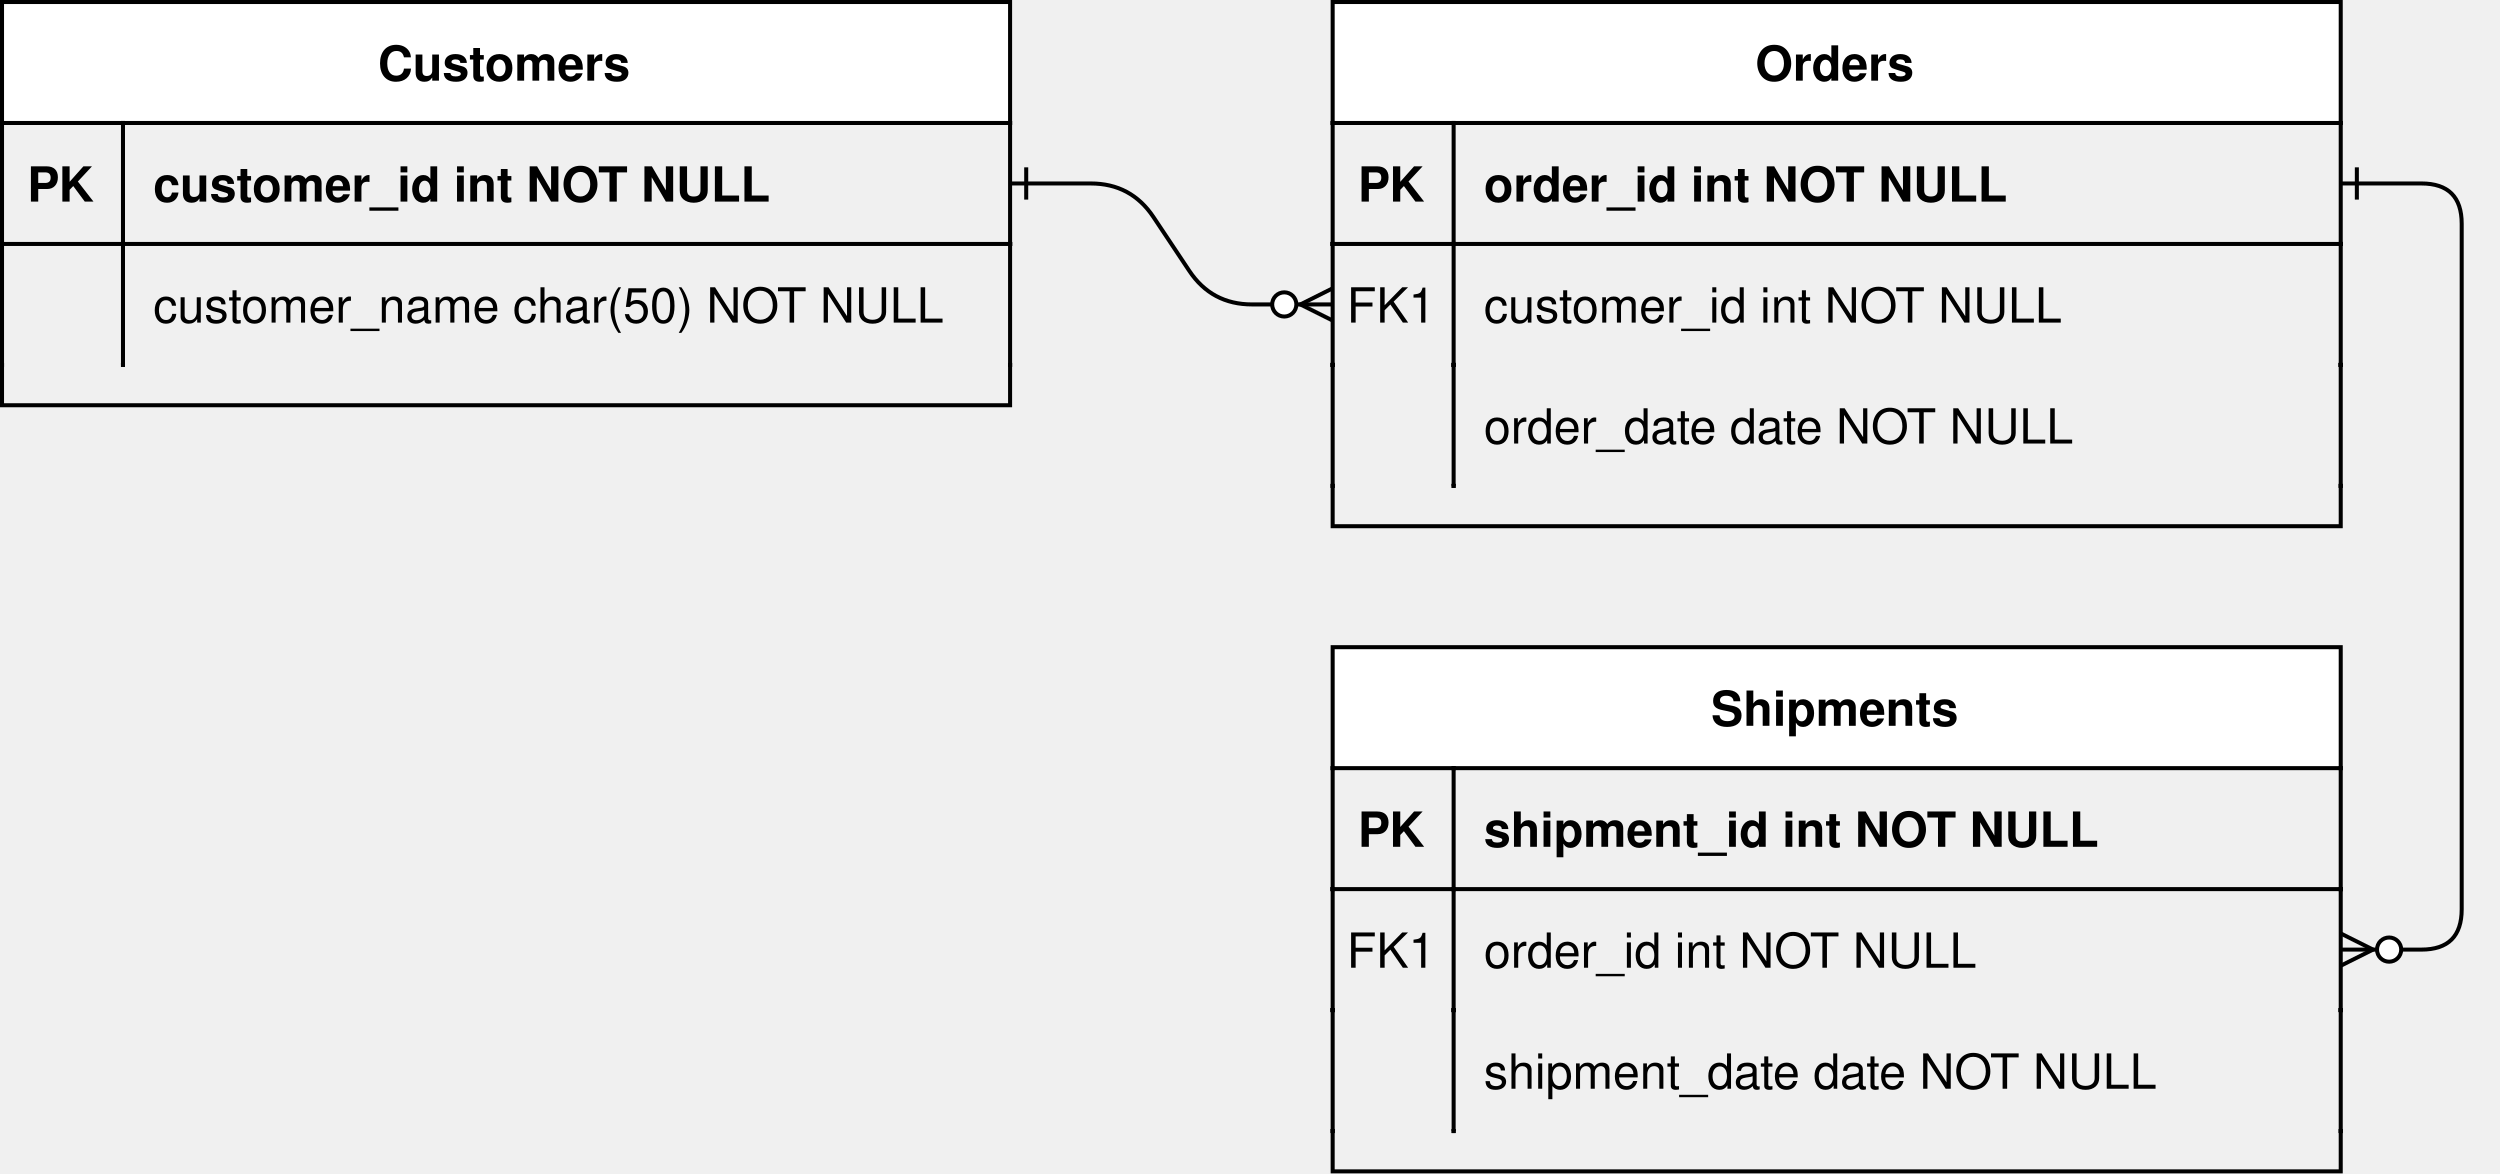
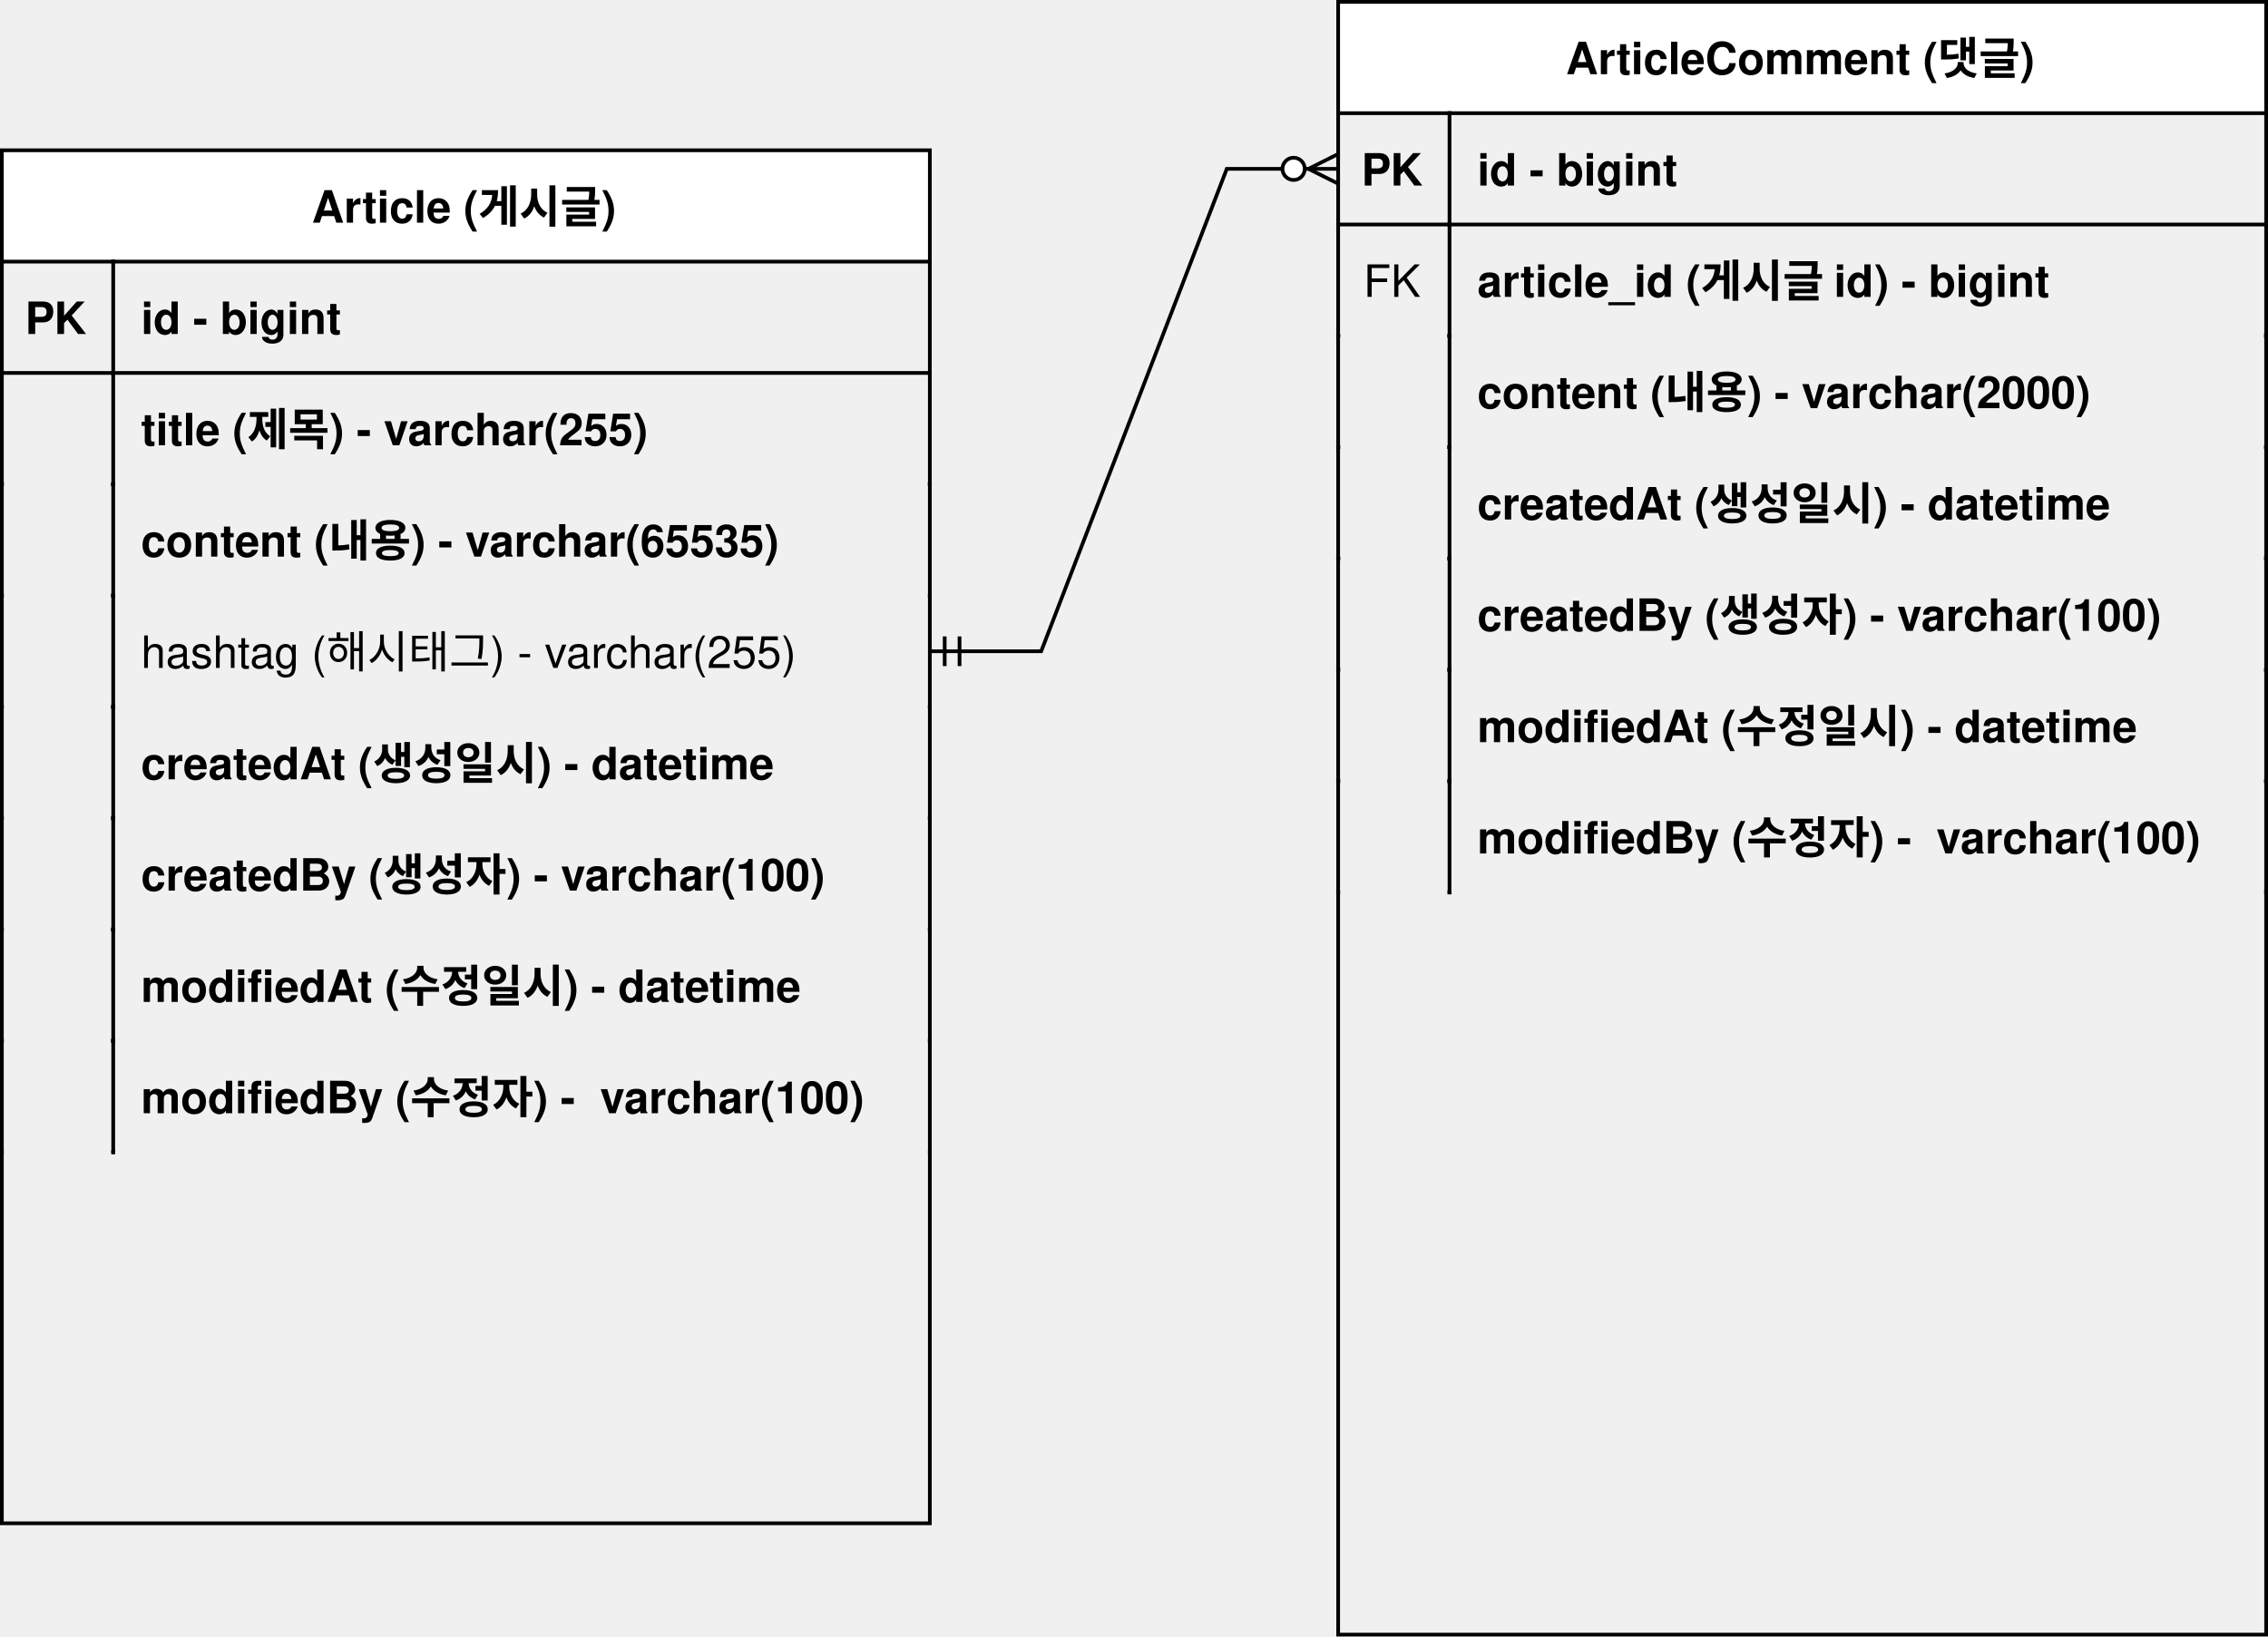
- <svg xmlns="http://www.w3.org/2000/svg" version="1.1" width="620px" height="291px" viewBox="-0.5 -0.5 620 291" content="&lt;mxfile host=&quot;app.diagrams.net&quot; modified=&quot;2022-09-06T13:53:42.715Z&quot; agent=&quot;5.0 (Windows NT 10.0; Win64; x64) AppleWebKit/537.36 (KHTML, like Gecko) Chrome/105.0.0.0 Safari/537.36&quot; etag=&quot;srpk4irBNb0awTPZiVGM&quot; version=&quot;20.2.8&quot; type=&quot;github&quot;&gt;&lt;diagram id=&quot;R2lEEEUBdFMjLlhIrx00&quot; name=&quot;Page-1&quot;&gt;7Vttb5s6GP01SHcfVoEJSfuxYckmLbmr2m77eOWCA9YIRsZ526+fDTaEOGlhd2m8JlLUwMMTg59zfGyfJpbrz9cfKcziKQlRYgE7XFvuBwsABwCXv4nIpowMbgZlIKI4lEl14AH/RDJoy+gChyhvJDJCEoazZjAgaYoC1ohBSsmqmTYjSfOuGYyQFngIYKJHv+OQxWX02rPr+CeEo1jd2bHllTlUyTKQxzAkq0YIrdmYpEw+4h2ic5iilPErU0h/IGp5o5gx0dNbC4z5ayayryJCogTBDOdXAZnzcJDzlPEMznEiyrzV0FA2xG/njizXp4Sw8mi+9lEisFIwlM80PnC1qgMV7bb4gP9+uZn8sFn6aeV+Y9NpdDd4ei9bWcJkIesra8M2quAo5PWXp/xWmG3uUQIZJumovjJEaXgr0OVJo/ufiJJHMoUp7/wwZ5Cy+hpJZfoY88dzPzgqRZ7b/FzvmnzOnCxogJ7pD+hJSkIaIfZMYl8CHjbYJiv3EZE5YnTDE1Y1xyomxdv8UkFaFGXZZCmUTIqqBqt73BFcEEsOTLcn21HDUlFSNVF2XX5qG+adhno7DfV3GypLozXED7Y6XocKFnVhFHhjlHJbMsoZGEapnt1kgnP9u5TqNxsCtveqlNIZ9YWGiOYar7iiZ+KQwaeCQQUJ5BTmChbwSYlBnHL9LVkSkCSBWY6L9DIS4yScwA1ZMNWQOhvO8BqF9+UMJnI5/ya8sVxSTMwFitXiMkxwlPLjgFNO3HFIUc6fZQJzJjMOknKJKEPrZ1mksPF2QFbDfYtlwNvHMtc+TKgGgl3hcl8WAAUU7zrDMLnnCwWYRgVmTUhEXUNKskc1+kQgE0RDdLRE5VRdFJ8PdZ8kRCCbloJQpBWd84b8xbvr21ee5fEH8Pm5U5/zl0inzCdpzijEBRyIA7VCAqwhI5m8T4Jm6jGoLKY4fiKM8Zn/EKzP0vplrCW2bktoj4ZsT0P27nMXbAnv6ywpVDvGYYjSckiKdSKs8d4D5d76VzXfBWN3ILbEw22NxxYA7mvW39PqT4QQ/sc/5APr1i5V+98vj+Lv18nEqpa6JsGjdLHMHeYZDHAaTcpP9nfw846B39o6OJ7Aa+LZP2el3L8q+zNK2T+1Ug40ZMefnS7gvtJYbAlAvzUAp5LGa63gwSLnfS7VEeyRRuOweFEX/zhYpujgzUUHj6ODN6fWQeUa/ia0ZqngTevyn0oFHd3PK1eIIWSIx+XbWchge7RMkUFH3zk/xDibF6J18To0rwNct5S343kdjr4lPqOpq8Pm2mm/OzPF7XD07fZbsjsq6ho8nekb5FwK4sXz6AqiMbOcvjc+I8nssNzsLpkntz0cfRv+V/seFVcN1kh981yZwmdle3TAyhQpBP9vd3yRQoOdD6BvxQ0cfC3rXxHVXB1U5d23VjxD96MDYsaooW5/+NLDv9gf1tZXOzp/1cM+GmQX+6PlcPz77A/wtu0PYL79AXT746V/ap6T99EBQWOmuIv3cSy9PLn3AXTvw8DB2Lb+5hsfQDc+KnVM4Vys9IMY0n88+93ZLPpNskD4af3jlvKr4PUvktzRLw==&lt;/diagram&gt;&lt;/mxfile&gt;" resource="https://app.diagrams.net/?libs=general;er&amp;src=about#HHYERIN0718%2Ffastcampus-project-board%2Ffeature%252F%25238-domain%2Fdocument%2Fproject-board-erd.svg">
+ <svg xmlns="http://www.w3.org/2000/svg" version="1.1" width="611px" height="441px" viewBox="-0.5 -0.5 611 441" content="&lt;mxfile host=&quot;app.diagrams.net&quot; modified=&quot;2022-09-06T14:12:45.895Z&quot; agent=&quot;5.0 (Windows NT 10.0; Win64; x64) AppleWebKit/537.36 (KHTML, like Gecko) Chrome/105.0.0.0 Safari/537.36&quot; etag=&quot;7_arXeTbJ4kMY2GhzVIX&quot; version=&quot;20.2.8&quot; type=&quot;github&quot;&gt;&lt;diagram id=&quot;R2lEEEUBdFMjLlhIrx00&quot; name=&quot;Page-1&quot;&gt;7V1tc5s4EP41mmk/JMOLsc1Hg53m5pJpLu3ctZ9uFCPbmgLyyYpj59efBJLBBhyo7dgBZtIpWoSEdh/tg1arMTDdYPWFwvnsnnjIB4bmrYA5BIaha2af/yck61himXYsmFLsyUqJ4Bt+RepJKX3GHlpsVWSE+AzPt4VjEoZozLZkkFLysl1tQvztXudwijKCb2PoZ6X/YI/NYmnf0hL5LcLTmepZ1+SdAKrKUrCYQY+8bInQit2QkMlXfEA0gCEKGb9zD+kvRIE1mjEmRjoAxg3/m4ja11NCpj6Cc7y4HpOAi8cLXuVmAgPsCzWnGnJkQ7w7cwRMlxLC4qtg5SJf2EqZIX6nm4K7Gz1Q0W6JB9yr5frul8bC2xfzb3Z/P33oPV0ZcStL6D9L/Q4ow2MfuSQI4pF/AiMH9F1gm2A0AE4f9LXPUoFsrazCdTkXlww+CZGzYJAyCR5T4wIOBwZxyEduDvWo7PtwvsBR9Vgyw753B9fkmamGVMmZ4BXyHmPsiLocRne8MVEUjQsrfJMvI25DH09Dfj3mIxA9OhQt+LvcwQWTNbLKk/pcIsrQKiWSyvyCSIAYXfMq8m6nJ0EjJ1JXFl8SVBoKlbMUIjsdKYQSZtNN05veHvnMgSHHVKXu9F5Od+ZOb9DnKgkhQw55Dr1FGjL8IjXQRBQBqQKozAyoCvHCLcAw9JPx7iJDmNejZP4d0iliUjAnWBh2tETxXI0wgH3fJT4RAAtJiFS1aNiWw/+4Ilzt2gIWfwGXl/WkzP9EdcpcEi4Y5UAVXSGOlxckMOMwMpf9+GiiXoNKLYvrJ8IYn/pF6No7+d6G3Hrblm9BbNfmaYRtGbuqZTsZyz78WcW2hI914kdOd4Y9D4WxZxBEARN755gyV/8bne8aY9cflLSHWdoeKQOYFfWfM8MrtvYOM9jK2JlXN7Qr/u8JT8XsuDyjK6cf13UWczjG4fQufrK7gwrrFKhYFc9S46goKdXcO8Ck22RHr53Q0Zf9ljiZo+9lLHtziY6+pP67pfVfd8fez9gVxt/7/0YO/lP0iW+Iz/2RC/oOsN3NR3/U9OdasUDOGupA/DSOAuyWAk5DAfa5KUAFfH7TtJfFAHZp9dedAXQ9Y1YRm0nHegzgdIT/twdgYCuPv4R0PIP0k6Fpe+I/NXP85WFTZ8f/19MP7nuCrrPsdf67maOf/tc/rsxGR3kS15PBRlkyKPT8uvGOrj/fttk4zwXO+FL634PdWvv+/HFn4zpjiniX3kB6f/7RbwJ7GF10AJ88ggaGwEnWA4oPPP4YwwG6QGD8DhUcE0bN44I2EHQqLrDOzgXZUNAFTvkDJnG3oVyQDQVJLnDWe7hgBGxtd0mg12dFcEwENY8G2mDQqWigf24aUEkLtaUBu5k00MmGgwLi4QneWhP0gd0XFwMN2Fa7JvgNHDWODDpGBlgtGRyFDDapmOcjg8NifxdPBp0CA9SeDLJxP0UGqUVBlgySRYFrCHG7NHgDSHVmg3yPlvUYMtEY7M86aFONQZTEHj+ilgNaWQboHYEC8g162BbBB6f3Kkm+5fMHLyXL18huE9QpzXcD3TYZwMgG7pub6FsBF83j78N2AT64u6+S51XZ3Z8919fI7gRc4Kwvq/9eaf3X3rlnw/EMM/XFHa/fXJHwNcjN87KsuqzcjgmaOnv+3CVshT2dyNCPAgLOjFD8KtZhvrRbepUWlV9w4MMQ3SLo7YgcEp1NLoBLWSr5YBG/glSSMyQD56LgwGTgEzgC5GHVnl7gfkqZoxj0tWaMfCsfmBvctSyzGmucgyHyoHKkeF+7+SOBVGHzp2WNU7HG+ROJ9UOTxD8WbegN3TfSs8HgGVzMGJzGvDEUG0Uxb8jo/jDKLYvD/D3g9A9dfVwKjxwfO43jDqPCp2bLHSfjjrMnHhvZj9E6c0cM++Zxh7Lquc6kXApzHGkFUgSj5tFIhU/PlkZORiNnT1w+OFHhg9FIQ4825uQsvNdxlroxSHuqUSqiwqnGlkFOxSDnz3Y+OPfhgzFIQw9E5qRBvO9JmLrxSHssUiqi3UK/BB7pnJtHVMNN4ZGGbqKbxScq3+kQTd2IpN1Vl1tEb/sP5E2RUjnXKmbrR+RDhkk4Su7EhomJRDcE1bDAlz4Ahd5A/EoDL44eXxEl38k9DNeKfpJ7AQy9rxGSqBgwUhSEVpj9UI3x659Cfm3J0nCVqjZUHMXflK5/pAupp0QxeSwqqefi4YsxFyJKihbkmY7RPt1KXTLFgkU083Z8ZXM6Jw2XjZBG9lhuv/EeTD6QKAt/g3ZFWYrWbGu7iXik8qkEg5mGOjsN6bsNxZrINPQ2mHkx+VWLuHryUyTm6H8=&lt;/diagram&gt;&lt;/mxfile&gt;" resource="https://app.diagrams.net/?src=about#HHYERIN0718%2Ffastcampus-project-board%2Ffeature%252F%25238-domain%2Fdocument%2Fproject-board-erd.svg">
  <defs>
-     <clipPath id="mx-clip-330-30-30-30-0">
-       <rect x="330" y="30" width="30" height="30" />
+     <clipPath id="mx-clip-360-30-30-30-0">
+       <rect x="360" y="30" width="30" height="30" />
    </clipPath>
-     <clipPath id="mx-clip-366-30-214-30-0">
-       <rect x="366" y="30" width="214" height="30" />
+     <clipPath id="mx-clip-396-30-214-30-0">
+       <rect x="396" y="30" width="214" height="30" />
    </clipPath>
-     <clipPath id="mx-clip-330-60-30-30-0">
-       <rect x="330" y="60" width="30" height="30" />
+     <clipPath id="mx-clip-360-60-30-30-0">
+       <rect x="360" y="60" width="30" height="30" />
    </clipPath>
-     <clipPath id="mx-clip-366-60-214-30-0">
-       <rect x="366" y="60" width="214" height="30" />
+     <clipPath id="mx-clip-396-60-214-30-0">
+       <rect x="396" y="60" width="214" height="30" />
    </clipPath>
-     <clipPath id="mx-clip-366-90-214-30-0">
-       <rect x="366" y="90" width="214" height="30" />
+     <clipPath id="mx-clip-396-90-214-30-0">
+       <rect x="396" y="90" width="214" height="30" />
    </clipPath>
-     <clipPath id="mx-clip-330-190-30-30-0">
-       <rect x="330" y="190" width="30" height="30" />
+     <clipPath id="mx-clip-396-120-214-30-0">
+       <rect x="396" y="120" width="214" height="30" />
    </clipPath>
-     <clipPath id="mx-clip-366-190-214-30-0">
-       <rect x="366" y="190" width="214" height="30" />
+     <clipPath id="mx-clip-396-150-214-30-0">
+       <rect x="396" y="150" width="214" height="30" />
    </clipPath>
-     <clipPath id="mx-clip-330-220-30-30-0">
-       <rect x="330" y="220" width="30" height="30" />
+     <clipPath id="mx-clip-396-180-214-30-0">
+       <rect x="396" y="180" width="214" height="30" />
    </clipPath>
-     <clipPath id="mx-clip-366-220-214-30-0">
-       <rect x="366" y="220" width="214" height="30" />
+     <clipPath id="mx-clip-396-210-214-30-0">
+       <rect x="396" y="210" width="214" height="30" />
    </clipPath>
-     <clipPath id="mx-clip-366-250-214-30-0">
-       <rect x="366" y="250" width="214" height="30" />
+     <clipPath id="mx-clip-0-70-30-30-0">
+       <rect x="0" y="70" width="30" height="30" />
    </clipPath>
-     <clipPath id="mx-clip-0-30-30-30-0">
-       <rect x="0" y="30" width="30" height="30" />
+     <clipPath id="mx-clip-36-70-214-30-0">
+       <rect x="36" y="70" width="214" height="30" />
    </clipPath>
-     <clipPath id="mx-clip-36-30-214-30-0">
-       <rect x="36" y="30" width="214" height="30" />
+     <clipPath id="mx-clip-36-100-214-30-0">
+       <rect x="36" y="100" width="214" height="30" />
    </clipPath>
-     <clipPath id="mx-clip-36-60-214-30-0">
-       <rect x="36" y="60" width="214" height="30" />
+     <clipPath id="mx-clip-36-130-214-30-0">
+       <rect x="36" y="130" width="214" height="30" />
+     </clipPath>
+     <clipPath id="mx-clip-36-160-214-30-0">
+       <rect x="36" y="160" width="214" height="30" />
+     </clipPath>
+     <clipPath id="mx-clip-36-190-214-30-0">
+       <rect x="36" y="190" width="214" height="30" />
+     </clipPath>
+     <clipPath id="mx-clip-36-220-214-30-0">
+       <rect x="36" y="220" width="214" height="30" />
+     </clipPath>
+     <clipPath id="mx-clip-36-250-214-30-0">
+       <rect x="36" y="250" width="214" height="30" />
+     </clipPath>
+     <clipPath id="mx-clip-36-280-214-30-0">
+       <rect x="36" y="280" width="214" height="30" />
    </clipPath>
  </defs>
  <g>
-     <path d="M 250 45 L 270 45 Q 280 45 285.55 53.32 L 294.45 66.68 Q 300 75 310 75 L 330 75" fill="none" stroke="rgb(0, 0, 0)" stroke-miterlimit="10" pointer-events="stroke" />
-     <path d="M 254 41 L 254 49" fill="none" stroke="rgb(0, 0, 0)" stroke-miterlimit="10" pointer-events="all" />
-     <ellipse cx="318" cy="75" rx="3" ry="3" fill="#ffffff" stroke="rgb(0, 0, 0)" pointer-events="all" />
-     <path d="M 330 71 L 322 75 L 330 79" fill="none" stroke="rgb(0, 0, 0)" stroke-miterlimit="10" pointer-events="all" />
-     <path d="M 580 45 L 600 45 Q 610 45 610 55 L 610 225 Q 610 235 600 235 L 580 235" fill="none" stroke="rgb(0, 0, 0)" stroke-miterlimit="10" pointer-events="stroke" />
-     <path d="M 584 41 L 584 49" fill="none" stroke="rgb(0, 0, 0)" stroke-miterlimit="10" pointer-events="all" />
-     <ellipse cx="592" cy="235" rx="3" ry="3" fill="#ffffff" stroke="rgb(0, 0, 0)" pointer-events="all" />
-     <path d="M 580 239 L 588 235 L 580 231" fill="none" stroke="rgb(0, 0, 0)" stroke-miterlimit="10" pointer-events="all" />
-     <path d="M 330 30 L 330 0 L 580 0 L 580 30" fill="rgb(255, 255, 255)" stroke="rgb(0, 0, 0)" stroke-miterlimit="10" pointer-events="all" />
-     <path d="M 330 30 L 330 130 L 580 130 L 580 30" fill="none" stroke="rgb(0, 0, 0)" stroke-miterlimit="10" pointer-events="none" />
-     <path d="M 330 30 L 580 30" fill="none" stroke="rgb(0, 0, 0)" stroke-miterlimit="10" pointer-events="none" />
-     <path d="M 360 30 L 360 60 L 360 90 L 360 120" fill="none" stroke="rgb(0, 0, 0)" stroke-miterlimit="10" pointer-events="none" />
+     <path d="M 360 30 L 360 0 L 610 0 L 610 30" fill="rgb(255, 255, 255)" stroke="rgb(0, 0, 0)" stroke-miterlimit="10" pointer-events="all" />
+     <path d="M 360 30 L 360 440 L 610 440 L 610 30" fill="none" stroke="rgb(0, 0, 0)" stroke-miterlimit="10" pointer-events="none" />
+     <path d="M 360 30 L 610 30" fill="none" stroke="rgb(0, 0, 0)" stroke-miterlimit="10" pointer-events="none" />
+     <path d="M 390 30 L 390 60 L 390 90 L 390 120 L 390 150 L 390 180 L 390 210 L 390 240" fill="none" stroke="rgb(0, 0, 0)" stroke-miterlimit="10" pointer-events="none" />
    <g fill="rgb(0, 0, 0)" font-family="Helvetica" font-weight="bold" pointer-events="none" text-anchor="middle" font-size="12px">
-       <text x="454.5" y="19.5">Orders</text>
+       <text x="484.5" y="19.5">ArticleComment (댓글)</text>
    </g>
-     <path d="M 330 30 M 580 30 M 580 60 L 330 60" fill="none" stroke="rgb(0, 0, 0)" stroke-linecap="square" stroke-miterlimit="10" pointer-events="none" />
-     <path d="M 330 30 M 360 30 M 360 60 M 330 60" fill="none" stroke="rgb(0, 0, 0)" stroke-linecap="square" stroke-miterlimit="10" pointer-events="none" />
-     <g fill="rgb(0, 0, 0)" font-family="Helvetica" font-weight="bold" pointer-events="none" clip-path="url(#mx-clip-330-30-30-30-0)" text-anchor="middle" font-size="12px">
-       <text x="344.5" y="49.5">PK</text>
+     <path d="M 360 30 M 610 30 M 610 60 L 360 60" fill="none" stroke="rgb(0, 0, 0)" stroke-linecap="square" stroke-miterlimit="10" pointer-events="none" />
+     <path d="M 360 30 M 390 30 M 390 60 M 360 60" fill="none" stroke="rgb(0, 0, 0)" stroke-linecap="square" stroke-miterlimit="10" pointer-events="none" />
+     <g fill="rgb(0, 0, 0)" font-family="Helvetica" font-weight="bold" pointer-events="none" clip-path="url(#mx-clip-360-30-30-30-0)" text-anchor="middle" font-size="12px">
+       <text x="374.5" y="49.5">PK</text>
    </g>
-     <path d="M 360 30 M 580 30 M 580 60 M 360 60" fill="none" stroke="rgb(0, 0, 0)" stroke-linecap="square" stroke-miterlimit="10" pointer-events="none" />
-     <g fill="rgb(0, 0, 0)" font-family="Helvetica" font-weight="bold" text-decoration="underline" pointer-events="none" clip-path="url(#mx-clip-366-30-214-30-0)" font-size="12px">
-       <text x="367.5" y="49.5">order_id int NOT NULL </text>
+     <path d="M 390 30 M 610 30 M 610 60 M 390 60" fill="none" stroke="rgb(0, 0, 0)" stroke-linecap="square" stroke-miterlimit="10" pointer-events="none" />
+     <g fill="rgb(0, 0, 0)" font-family="Helvetica" font-weight="bold" text-decoration="underline" pointer-events="none" clip-path="url(#mx-clip-396-30-214-30-0)" font-size="12px">
+       <text x="397.5" y="49.5">id - bigint</text>
    </g>
-     <path d="M 330 60 M 580 60 M 580 90 M 330 90" fill="none" stroke="rgb(0, 0, 0)" stroke-linecap="square" stroke-miterlimit="10" pointer-events="none" />
-     <path d="M 330 60 M 360 60 M 360 90 M 330 90" fill="none" stroke="rgb(0, 0, 0)" stroke-linecap="square" stroke-miterlimit="10" pointer-events="none" />
-     <g fill="rgb(0, 0, 0)" font-family="Helvetica" pointer-events="none" clip-path="url(#mx-clip-330-60-30-30-0)" text-anchor="middle" font-size="12px">
-       <text x="344.5" y="79.5">FK1</text>
+     <path d="M 360 60 M 610 60 M 610 90 M 360 90" fill="none" stroke="rgb(0, 0, 0)" stroke-linecap="square" stroke-miterlimit="10" pointer-events="none" />
+     <path d="M 360 60 M 390 60 M 390 90 M 360 90" fill="none" stroke="rgb(0, 0, 0)" stroke-linecap="square" stroke-miterlimit="10" pointer-events="none" />
+     <g fill="rgb(0, 0, 0)" font-family="Helvetica" pointer-events="none" clip-path="url(#mx-clip-360-60-30-30-0)" text-anchor="middle" font-size="12px">
+       <text x="374.5" y="79.5">FK</text>
    </g>
-     <path d="M 360 60 M 580 60 M 580 90 M 360 90" fill="none" stroke="rgb(0, 0, 0)" stroke-linecap="square" stroke-miterlimit="10" pointer-events="none" />
-     <g fill="rgb(0, 0, 0)" font-family="Helvetica" pointer-events="none" clip-path="url(#mx-clip-366-60-214-30-0)" font-size="12px">
-       <text x="367.5" y="79.5">customer_id int NOT NULL</text>
+     <path d="M 390 60 M 610 60 M 610 90 M 390 90" fill="none" stroke="rgb(0, 0, 0)" stroke-linecap="square" stroke-miterlimit="10" pointer-events="none" />
+     <g fill="rgb(0, 0, 0)" font-family="Helvetica" font-weight="bold" pointer-events="none" clip-path="url(#mx-clip-396-60-214-30-0)" font-size="12px">
+       <text x="397.5" y="79.5">article_id (게시글 id) - bigint</text>
    </g>
-     <path d="M 330 90 M 580 90 M 580 120 M 330 120" fill="none" stroke="rgb(0, 0, 0)" stroke-linecap="square" stroke-miterlimit="10" pointer-events="none" />
-     <path d="M 330 90 M 360 90 M 360 120 M 330 120" fill="none" stroke="rgb(0, 0, 0)" stroke-linecap="square" stroke-miterlimit="10" pointer-events="none" />
-     <path d="M 360 90 M 580 90 M 580 120 M 360 120" fill="none" stroke="rgb(0, 0, 0)" stroke-linecap="square" stroke-miterlimit="10" pointer-events="none" />
-     <g fill="rgb(0, 0, 0)" font-family="Helvetica" pointer-events="none" clip-path="url(#mx-clip-366-90-214-30-0)" font-size="12px">
-       <text x="367.5" y="109.5">order_date date NOT NULL</text>
+     <path d="M 360 90 M 610 90 M 610 120 M 360 120" fill="none" stroke="rgb(0, 0, 0)" stroke-linecap="square" stroke-miterlimit="10" pointer-events="none" />
+     <path d="M 360 90 M 390 90 M 390 120 M 360 120" fill="none" stroke="rgb(0, 0, 0)" stroke-linecap="square" stroke-miterlimit="10" pointer-events="none" />
+     <path d="M 390 90 M 610 90 M 610 120 M 390 120" fill="none" stroke="rgb(0, 0, 0)" stroke-linecap="square" stroke-miterlimit="10" pointer-events="none" />
+     <g fill="rgb(0, 0, 0)" font-family="Helvetica" font-weight="bold" pointer-events="none" clip-path="url(#mx-clip-396-90-214-30-0)" font-size="12px">
+       <text x="397.5" y="109.5">content (내용) - varchar(2000)</text>
    </g>
-     <path d="M 330 190 L 330 160 L 580 160 L 580 190" fill="rgb(255, 255, 255)" stroke="rgb(0, 0, 0)" stroke-miterlimit="10" pointer-events="none" />
-     <path d="M 330 190 L 330 290 L 580 290 L 580 190" fill="none" stroke="rgb(0, 0, 0)" stroke-miterlimit="10" pointer-events="none" />
-     <path d="M 330 190 L 580 190" fill="none" stroke="rgb(0, 0, 0)" stroke-miterlimit="10" pointer-events="none" />
-     <path d="M 360 190 L 360 220 L 360 250 L 360 280" fill="none" stroke="rgb(0, 0, 0)" stroke-miterlimit="10" pointer-events="none" />
+     <path d="M 360 120 M 610 120 M 610 150 M 360 150" fill="none" stroke="rgb(0, 0, 0)" stroke-linecap="square" stroke-miterlimit="10" pointer-events="none" />
+     <path d="M 360 120 M 390 120 M 390 150 M 360 150" fill="none" stroke="rgb(0, 0, 0)" stroke-linecap="square" stroke-miterlimit="10" pointer-events="none" />
+     <path d="M 390 120 M 610 120 M 610 150 M 390 150" fill="none" stroke="rgb(0, 0, 0)" stroke-linecap="square" stroke-miterlimit="10" pointer-events="none" />
+     <g fill="rgb(0, 0, 0)" font-family="Helvetica" font-weight="bold" pointer-events="none" clip-path="url(#mx-clip-396-120-214-30-0)" font-size="12px">
+       <text x="397.5" y="139.5">createdAt (생성일시) - datetime</text>
+     </g>
+     <path d="M 360 150 M 610 150 M 610 180 M 360 180" fill="none" stroke="rgb(0, 0, 0)" stroke-linecap="square" stroke-miterlimit="10" pointer-events="none" />
+     <path d="M 360 150 M 390 150 M 390 180 M 360 180" fill="none" stroke="rgb(0, 0, 0)" stroke-linecap="square" stroke-miterlimit="10" pointer-events="none" />
+     <path d="M 390 150 M 610 150 M 610 180 M 390 180" fill="none" stroke="rgb(0, 0, 0)" stroke-linecap="square" stroke-miterlimit="10" pointer-events="none" />
+     <g fill="rgb(0, 0, 0)" font-family="Helvetica" font-weight="bold" pointer-events="none" clip-path="url(#mx-clip-396-150-214-30-0)" font-size="12px">
+       <text x="397.5" y="169.5">createdBy (생성자) - varchar(100)</text>
+     </g>
+     <path d="M 360 180 M 610 180 M 610 210 M 360 210" fill="none" stroke="rgb(0, 0, 0)" stroke-linecap="square" stroke-miterlimit="10" pointer-events="none" />
+     <path d="M 360 180 M 390 180 M 390 210 M 360 210" fill="none" stroke="rgb(0, 0, 0)" stroke-linecap="square" stroke-miterlimit="10" pointer-events="none" />
+     <path d="M 390 180 M 610 180 M 610 210 M 390 210" fill="none" stroke="rgb(0, 0, 0)" stroke-linecap="square" stroke-miterlimit="10" pointer-events="none" />
+     <g fill="rgb(0, 0, 0)" font-family="Helvetica" font-weight="bold" pointer-events="none" clip-path="url(#mx-clip-396-180-214-30-0)" font-size="12px">
+       <text x="397.5" y="199.5">modifiedAt (수정일시) - datetime</text>
+     </g>
+     <path d="M 360 210 M 610 210 M 610 240 M 360 240" fill="none" stroke="rgb(0, 0, 0)" stroke-linecap="square" stroke-miterlimit="10" pointer-events="none" />
+     <path d="M 360 210 M 390 210 M 390 240 M 360 240" fill="none" stroke="rgb(0, 0, 0)" stroke-linecap="square" stroke-miterlimit="10" pointer-events="none" />
+     <path d="M 390 210 M 610 210 M 610 240 M 390 240" fill="none" stroke="rgb(0, 0, 0)" stroke-linecap="square" stroke-miterlimit="10" pointer-events="none" />
+     <g fill="rgb(0, 0, 0)" font-family="Helvetica" font-weight="bold" pointer-events="none" clip-path="url(#mx-clip-396-210-214-30-0)" font-size="12px">
+       <text x="397.5" y="229.5">modifiedBy (수정자) -  varchar(100)</text>
+     </g>
+     <path d="M 0 70 L 0 40 L 250 40 L 250 70" fill="rgb(255, 255, 255)" stroke="rgb(0, 0, 0)" stroke-miterlimit="10" pointer-events="none" />
+     <path d="M 0 70 L 0 410 L 250 410 L 250 70" fill="none" stroke="rgb(0, 0, 0)" stroke-miterlimit="10" pointer-events="none" />
+     <path d="M 0 70 L 250 70" fill="none" stroke="rgb(0, 0, 0)" stroke-miterlimit="10" pointer-events="none" />
+     <path d="M 30 70 L 30 100 L 30 130 L 30 160 L 30 190 L 30 220 L 30 250 L 30 280 L 30 310" fill="none" stroke="rgb(0, 0, 0)" stroke-miterlimit="10" pointer-events="none" />
    <g fill="rgb(0, 0, 0)" font-family="Helvetica" font-weight="bold" pointer-events="none" text-anchor="middle" font-size="12px">
-       <text x="454.5" y="179.5">Shipments</text>
+       <text x="124.5" y="59.5">Article (게시글)</text>
    </g>
-     <path d="M 330 190 M 580 190 M 580 220 L 330 220" fill="none" stroke="rgb(0, 0, 0)" stroke-linecap="square" stroke-miterlimit="10" pointer-events="none" />
-     <path d="M 330 190 M 360 190 M 360 220 M 330 220" fill="none" stroke="rgb(0, 0, 0)" stroke-linecap="square" stroke-miterlimit="10" pointer-events="none" />
-     <g fill="rgb(0, 0, 0)" font-family="Helvetica" font-weight="bold" pointer-events="none" clip-path="url(#mx-clip-330-190-30-30-0)" text-anchor="middle" font-size="12px">
-       <text x="344.5" y="209.5">PK</text>
+     <path d="M 0 70 M 250 70 M 250 100 L 0 100" fill="none" stroke="rgb(0, 0, 0)" stroke-linecap="square" stroke-miterlimit="10" pointer-events="none" />
+     <path d="M 0 70 M 30 70 M 30 100 M 0 100" fill="none" stroke="rgb(0, 0, 0)" stroke-linecap="square" stroke-miterlimit="10" pointer-events="none" />
+     <g fill="rgb(0, 0, 0)" font-family="Helvetica" font-weight="bold" pointer-events="none" clip-path="url(#mx-clip-0-70-30-30-0)" text-anchor="middle" font-size="12px">
+       <text x="14.5" y="89.5">PK</text>
    </g>
-     <path d="M 360 190 M 580 190 M 580 220 M 360 220" fill="none" stroke="rgb(0, 0, 0)" stroke-linecap="square" stroke-miterlimit="10" pointer-events="none" />
-     <g fill="rgb(0, 0, 0)" font-family="Helvetica" font-weight="bold" text-decoration="underline" pointer-events="none" clip-path="url(#mx-clip-366-190-214-30-0)" font-size="12px">
-       <text x="367.5" y="209.5">shipment_id int NOT NULL </text>
+     <path d="M 30 70 M 250 70 M 250 100 M 30 100" fill="none" stroke="rgb(0, 0, 0)" stroke-linecap="square" stroke-miterlimit="10" pointer-events="none" />
+     <g fill="rgb(0, 0, 0)" font-family="Helvetica" font-weight="bold" text-decoration="underline" pointer-events="none" clip-path="url(#mx-clip-36-70-214-30-0)" font-size="12px">
+       <text x="37.5" y="89.5">id - bigint</text>
    </g>
-     <path d="M 330 220 M 580 220 M 580 250 M 330 250" fill="none" stroke="rgb(0, 0, 0)" stroke-linecap="square" stroke-miterlimit="10" pointer-events="none" />
-     <path d="M 330 220 M 360 220 M 360 250 M 330 250" fill="none" stroke="rgb(0, 0, 0)" stroke-linecap="square" stroke-miterlimit="10" pointer-events="none" />
-     <g fill="rgb(0, 0, 0)" font-family="Helvetica" pointer-events="none" clip-path="url(#mx-clip-330-220-30-30-0)" text-anchor="middle" font-size="12px">
-       <text x="344.5" y="239.5">FK1</text>
+     <path d="M 0 100 M 250 100 M 250 130 M 0 130" fill="none" stroke="rgb(0, 0, 0)" stroke-linecap="square" stroke-miterlimit="10" pointer-events="none" />
+     <path d="M 0 100 M 30 100 M 30 130 M 0 130" fill="none" stroke="rgb(0, 0, 0)" stroke-linecap="square" stroke-miterlimit="10" pointer-events="none" />
+     <path d="M 30 100 M 250 100 M 250 130 M 30 130" fill="none" stroke="rgb(0, 0, 0)" stroke-linecap="square" stroke-miterlimit="10" pointer-events="none" />
+     <g fill="rgb(0, 0, 0)" font-family="Helvetica" font-weight="bold" pointer-events="none" clip-path="url(#mx-clip-36-100-214-30-0)" font-size="12px">
+       <text x="37.5" y="119.5">title (제목) - varchar(255)</text>
    </g>
-     <path d="M 360 220 M 580 220 M 580 250 M 360 250" fill="none" stroke="rgb(0, 0, 0)" stroke-linecap="square" stroke-miterlimit="10" pointer-events="none" />
-     <g fill="rgb(0, 0, 0)" font-family="Helvetica" pointer-events="none" clip-path="url(#mx-clip-366-220-214-30-0)" font-size="12px">
-       <text x="367.5" y="239.5">order_id int NOT NULL</text>
+     <path d="M 0 130 M 30 130 M 30 160 M 0 160" fill="none" stroke="rgb(0, 0, 0)" stroke-linecap="square" stroke-miterlimit="10" pointer-events="none" />
+     <path d="M 30 130 M 250 130 M 250 160 M 30 160" fill="none" stroke="rgb(0, 0, 0)" stroke-linecap="square" stroke-miterlimit="10" pointer-events="none" />
+     <g fill="rgb(0, 0, 0)" font-family="Helvetica" font-weight="bold" pointer-events="none" clip-path="url(#mx-clip-36-130-214-30-0)" font-size="12px">
+       <text x="37.5" y="149.5">content (내용) - varchar(65535)</text>
    </g>
-     <path d="M 330 250 M 580 250 M 580 280 M 330 280" fill="none" stroke="rgb(0, 0, 0)" stroke-linecap="square" stroke-miterlimit="10" pointer-events="none" />
-     <path d="M 330 250 M 360 250 M 360 280 M 330 280" fill="none" stroke="rgb(0, 0, 0)" stroke-linecap="square" stroke-miterlimit="10" pointer-events="none" />
-     <path d="M 360 250 M 580 250 M 580 280 M 360 280" fill="none" stroke="rgb(0, 0, 0)" stroke-linecap="square" stroke-miterlimit="10" pointer-events="none" />
-     <g fill="rgb(0, 0, 0)" font-family="Helvetica" pointer-events="none" clip-path="url(#mx-clip-366-250-214-30-0)" font-size="12px">
-       <text x="367.5" y="269.5">shipment_date date NOT NULL</text>
+     <path d="M 0 160 M 30 160 M 30 190 M 0 190" fill="none" stroke="rgb(0, 0, 0)" stroke-linecap="square" stroke-miterlimit="10" pointer-events="none" />
+     <path d="M 30 160 M 250 160 M 250 190 M 30 190" fill="none" stroke="rgb(0, 0, 0)" stroke-linecap="square" stroke-miterlimit="10" pointer-events="none" />
+     <g fill="rgb(0, 0, 0)" font-family="Helvetica" pointer-events="none" clip-path="url(#mx-clip-36-160-214-30-0)" font-size="12px">
+       <text x="37.5" y="179.5">hashtag (해시태그) - varchar(255)</text>
    </g>
-     <path d="M 0 30 L 0 0 L 250 0 L 250 30" fill="rgb(255, 255, 255)" stroke="rgb(0, 0, 0)" stroke-miterlimit="10" pointer-events="none" />
-     <path d="M 0 30 L 0 100 L 250 100 L 250 30" fill="none" stroke="rgb(0, 0, 0)" stroke-miterlimit="10" pointer-events="none" />
-     <path d="M 0 30 L 250 30" fill="none" stroke="rgb(0, 0, 0)" stroke-miterlimit="10" pointer-events="none" />
-     <path d="M 30 30 L 30 60 L 30 90" fill="none" stroke="rgb(0, 0, 0)" stroke-miterlimit="10" pointer-events="none" />
-     <g fill="rgb(0, 0, 0)" font-family="Helvetica" font-weight="bold" pointer-events="none" text-anchor="middle" font-size="12px">
-       <text x="124.5" y="19.5">Customers</text>
+     <path d="M 0 190 M 30 190 M 30 220 M 0 220" fill="none" stroke="rgb(0, 0, 0)" stroke-linecap="square" stroke-miterlimit="10" pointer-events="none" />
+     <path d="M 30 190 M 250 190 M 250 220 M 30 220" fill="none" stroke="rgb(0, 0, 0)" stroke-linecap="square" stroke-miterlimit="10" pointer-events="none" />
+     <g fill="rgb(0, 0, 0)" font-family="Helvetica" font-weight="bold" pointer-events="none" clip-path="url(#mx-clip-36-190-214-30-0)" font-size="12px">
+       <text x="37.5" y="209.5">createdAt (생성일시) - datetime</text>
    </g>
-     <path d="M 0 30 M 250 30 M 250 60 L 0 60" fill="none" stroke="rgb(0, 0, 0)" stroke-linecap="square" stroke-miterlimit="10" pointer-events="none" />
-     <path d="M 0 30 M 30 30 M 30 60 M 0 60" fill="none" stroke="rgb(0, 0, 0)" stroke-linecap="square" stroke-miterlimit="10" pointer-events="none" />
-     <g fill="rgb(0, 0, 0)" font-family="Helvetica" font-weight="bold" pointer-events="none" clip-path="url(#mx-clip-0-30-30-30-0)" text-anchor="middle" font-size="12px">
-       <text x="14.5" y="49.5">PK</text>
+     <path d="M 0 220 M 30 220 M 30 250 M 0 250" fill="none" stroke="rgb(0, 0, 0)" stroke-linecap="square" stroke-miterlimit="10" pointer-events="none" />
+     <path d="M 30 220 M 250 220 M 250 250 M 30 250" fill="none" stroke="rgb(0, 0, 0)" stroke-linecap="square" stroke-miterlimit="10" pointer-events="none" />
+     <g fill="rgb(0, 0, 0)" font-family="Helvetica" font-weight="bold" pointer-events="none" clip-path="url(#mx-clip-36-220-214-30-0)" font-size="12px">
+       <text x="37.5" y="239.5">createdBy (생성자) - varchar(100)</text>
    </g>
-     <path d="M 30 30 M 250 30 M 250 60 M 30 60" fill="none" stroke="rgb(0, 0, 0)" stroke-linecap="square" stroke-miterlimit="10" pointer-events="none" />
-     <g fill="rgb(0, 0, 0)" font-family="Helvetica" font-weight="bold" text-decoration="underline" pointer-events="none" clip-path="url(#mx-clip-36-30-214-30-0)" font-size="12px">
-       <text x="37.5" y="49.5">customer_id int NOT NULL </text>
+     <path d="M 0 250 M 30 250 M 30 280 M 0 280" fill="none" stroke="rgb(0, 0, 0)" stroke-linecap="square" stroke-miterlimit="10" pointer-events="none" />
+     <path d="M 30 250 M 250 250 M 250 280 M 30 280" fill="none" stroke="rgb(0, 0, 0)" stroke-linecap="square" stroke-miterlimit="10" pointer-events="none" />
+     <g fill="rgb(0, 0, 0)" font-family="Helvetica" font-weight="bold" pointer-events="none" clip-path="url(#mx-clip-36-250-214-30-0)" font-size="12px">
+       <text x="37.5" y="269.5">modifiedAt (수정일시) - datetime</text>
    </g>
-     <path d="M 0 60 M 250 60 M 250 90 M 0 90" fill="none" stroke="rgb(0, 0, 0)" stroke-linecap="square" stroke-miterlimit="10" pointer-events="none" />
-     <path d="M 0 60 M 30 60 M 30 90 M 0 90" fill="none" stroke="rgb(0, 0, 0)" stroke-linecap="square" stroke-miterlimit="10" pointer-events="none" />
-     <path d="M 30 60 M 250 60 M 250 90 M 30 90" fill="none" stroke="rgb(0, 0, 0)" stroke-linecap="square" stroke-miterlimit="10" pointer-events="none" />
-     <g fill="rgb(0, 0, 0)" font-family="Helvetica" pointer-events="none" clip-path="url(#mx-clip-36-60-214-30-0)" font-size="12px">
-       <text x="37.5" y="79.5">customer_name char(50) NOT NULL</text>
+     <path d="M 0 280 M 30 280 M 30 310 M 0 310" fill="none" stroke="rgb(0, 0, 0)" stroke-linecap="square" stroke-miterlimit="10" pointer-events="none" />
+     <path d="M 30 280 M 250 280 M 250 310 M 30 310" fill="none" stroke="rgb(0, 0, 0)" stroke-linecap="square" stroke-miterlimit="10" pointer-events="none" />
+     <g fill="rgb(0, 0, 0)" font-family="Helvetica" font-weight="bold" pointer-events="none" clip-path="url(#mx-clip-36-280-214-30-0)" font-size="12px">
+       <text x="37.5" y="299.5">modifiedBy (수정자) -  varchar(100)</text>
    </g>
+     <path d="M 250 175 L 280 175 L 330 45 L 360 45" fill="none" stroke="rgb(0, 0, 0)" stroke-miterlimit="10" pointer-events="none" />
+     <path d="M 254 171 L 254 179 M 258 171 L 258 179" fill="none" stroke="rgb(0, 0, 0)" stroke-miterlimit="10" pointer-events="none" />
+     <ellipse cx="348" cy="45" rx="3" ry="3" fill="#ffffff" stroke="rgb(0, 0, 0)" pointer-events="none" />
+     <path d="M 360 41 L 352 45 L 360 49" fill="none" stroke="rgb(0, 0, 0)" stroke-miterlimit="10" pointer-events="none" />
  </g>
</svg>
